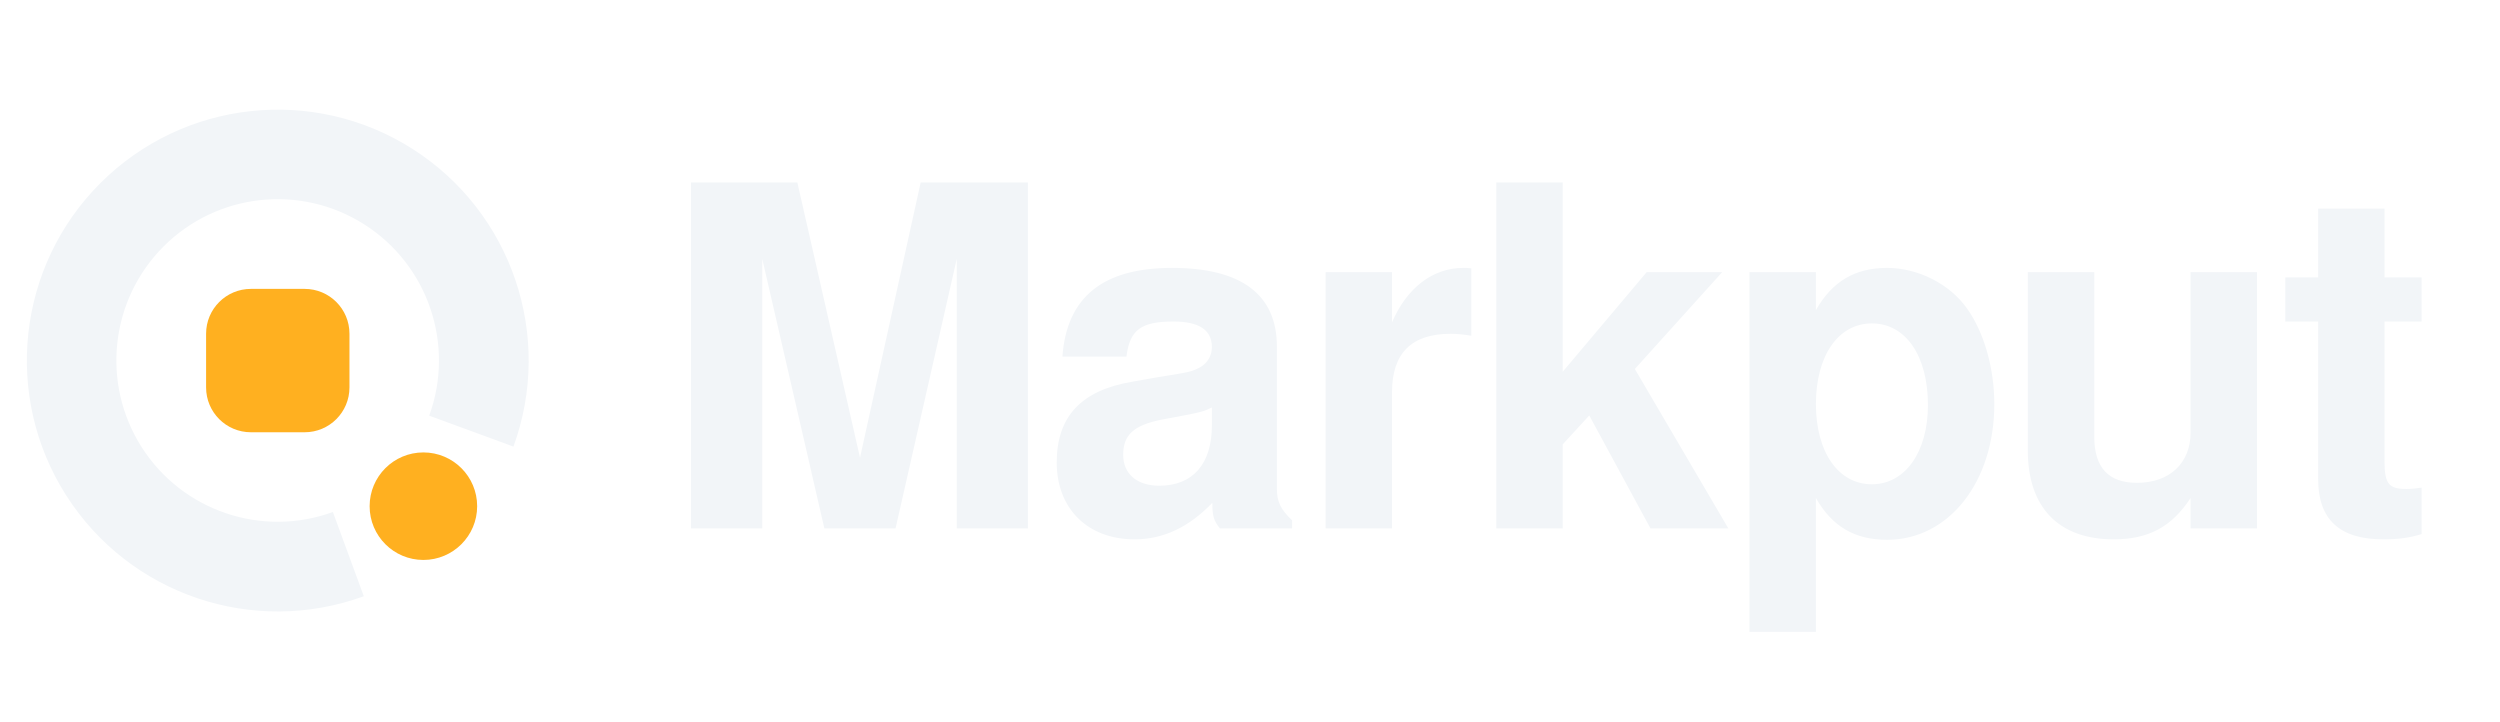
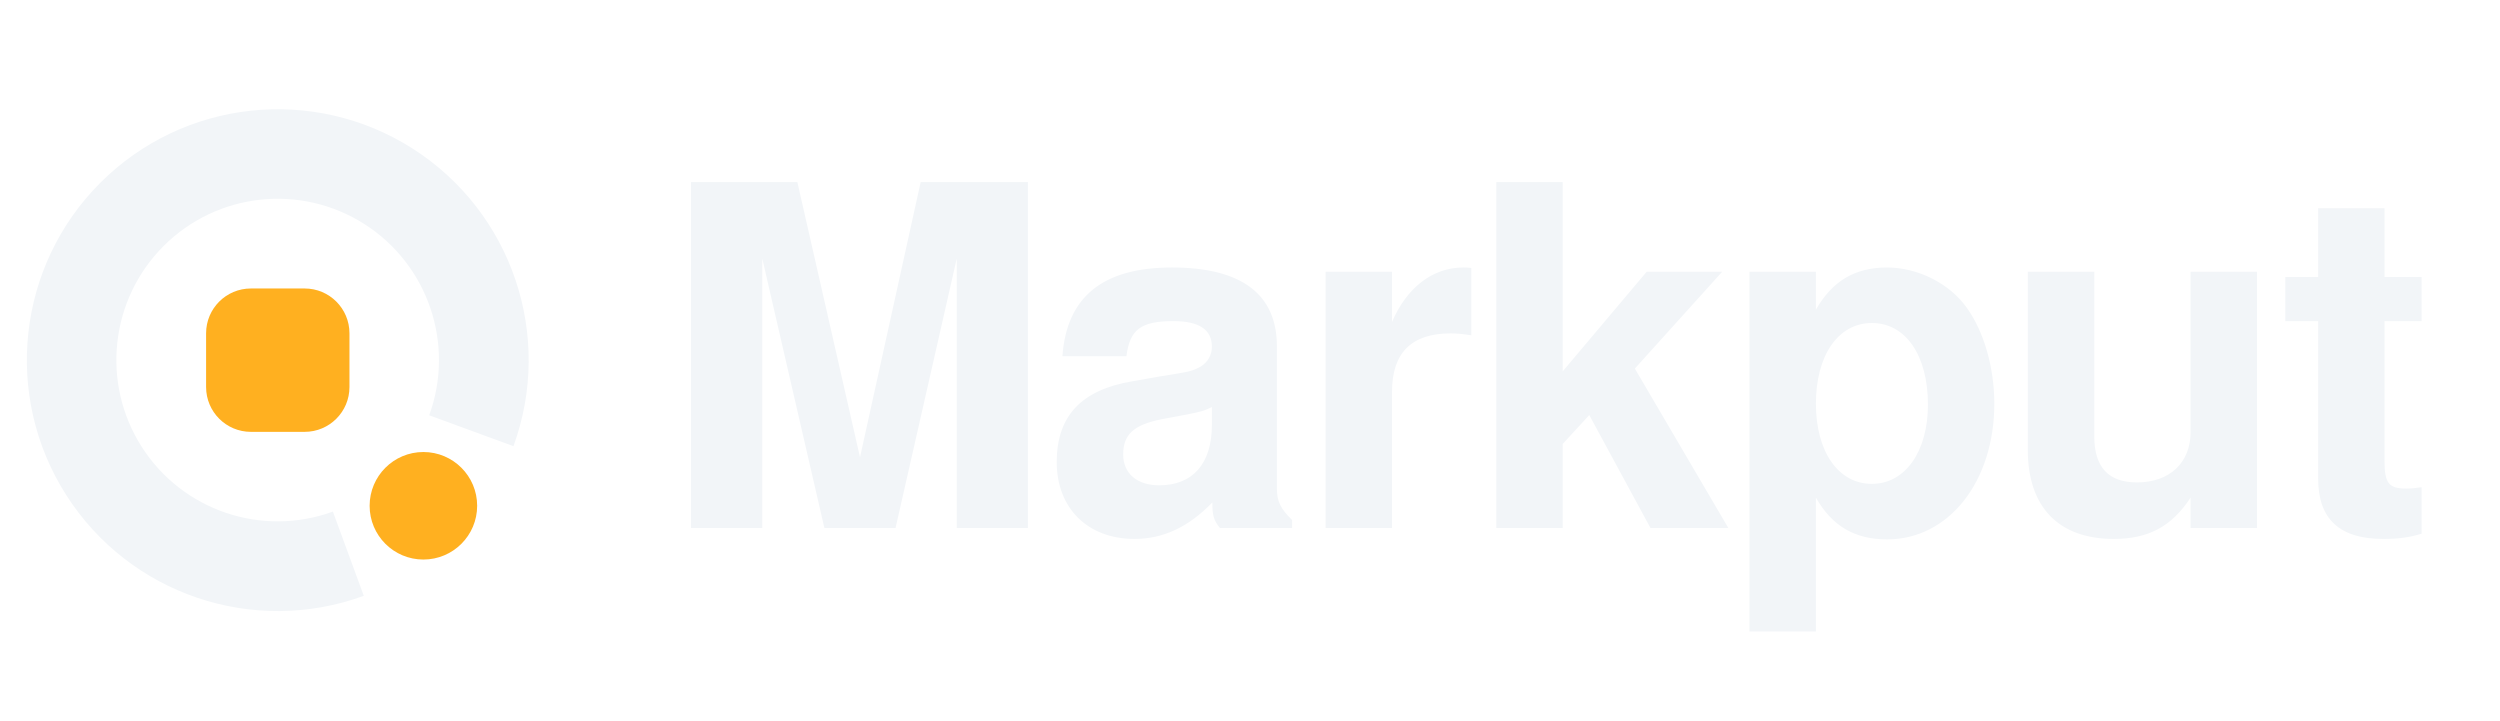
- <svg xmlns="http://www.w3.org/2000/svg" width="104" height="30" viewBox="0 0 432 124">
+ <svg xmlns="http://www.w3.org/2000/svg" width="118" height="34" viewBox="0 0 432 124">
  <svg x="0" y="14" width="96" height="96" viewBox="28 28 124 124">
    <path fill="#f2f5f8" d="M109.2 142.6A56 56 0 1 1 142.6 109.2L123.8 102.3A36 36 0 1 0 102.3 123.8Z" />
    <rect x="74" y="74" width="32" height="32" rx="10" fill="#FFB020" />
    <circle fill="#FFB020" cx="122.5" cy="122.5" r="12" />
  </svg>
  <text x="114" y="91" font-family="-apple-system, 'Segoe UI', Helvetica, Arial, sans-serif" font-size="82" font-weight="700" letter-spacing="-2" fill="#f2f5f8">Markput</text>
</svg>
